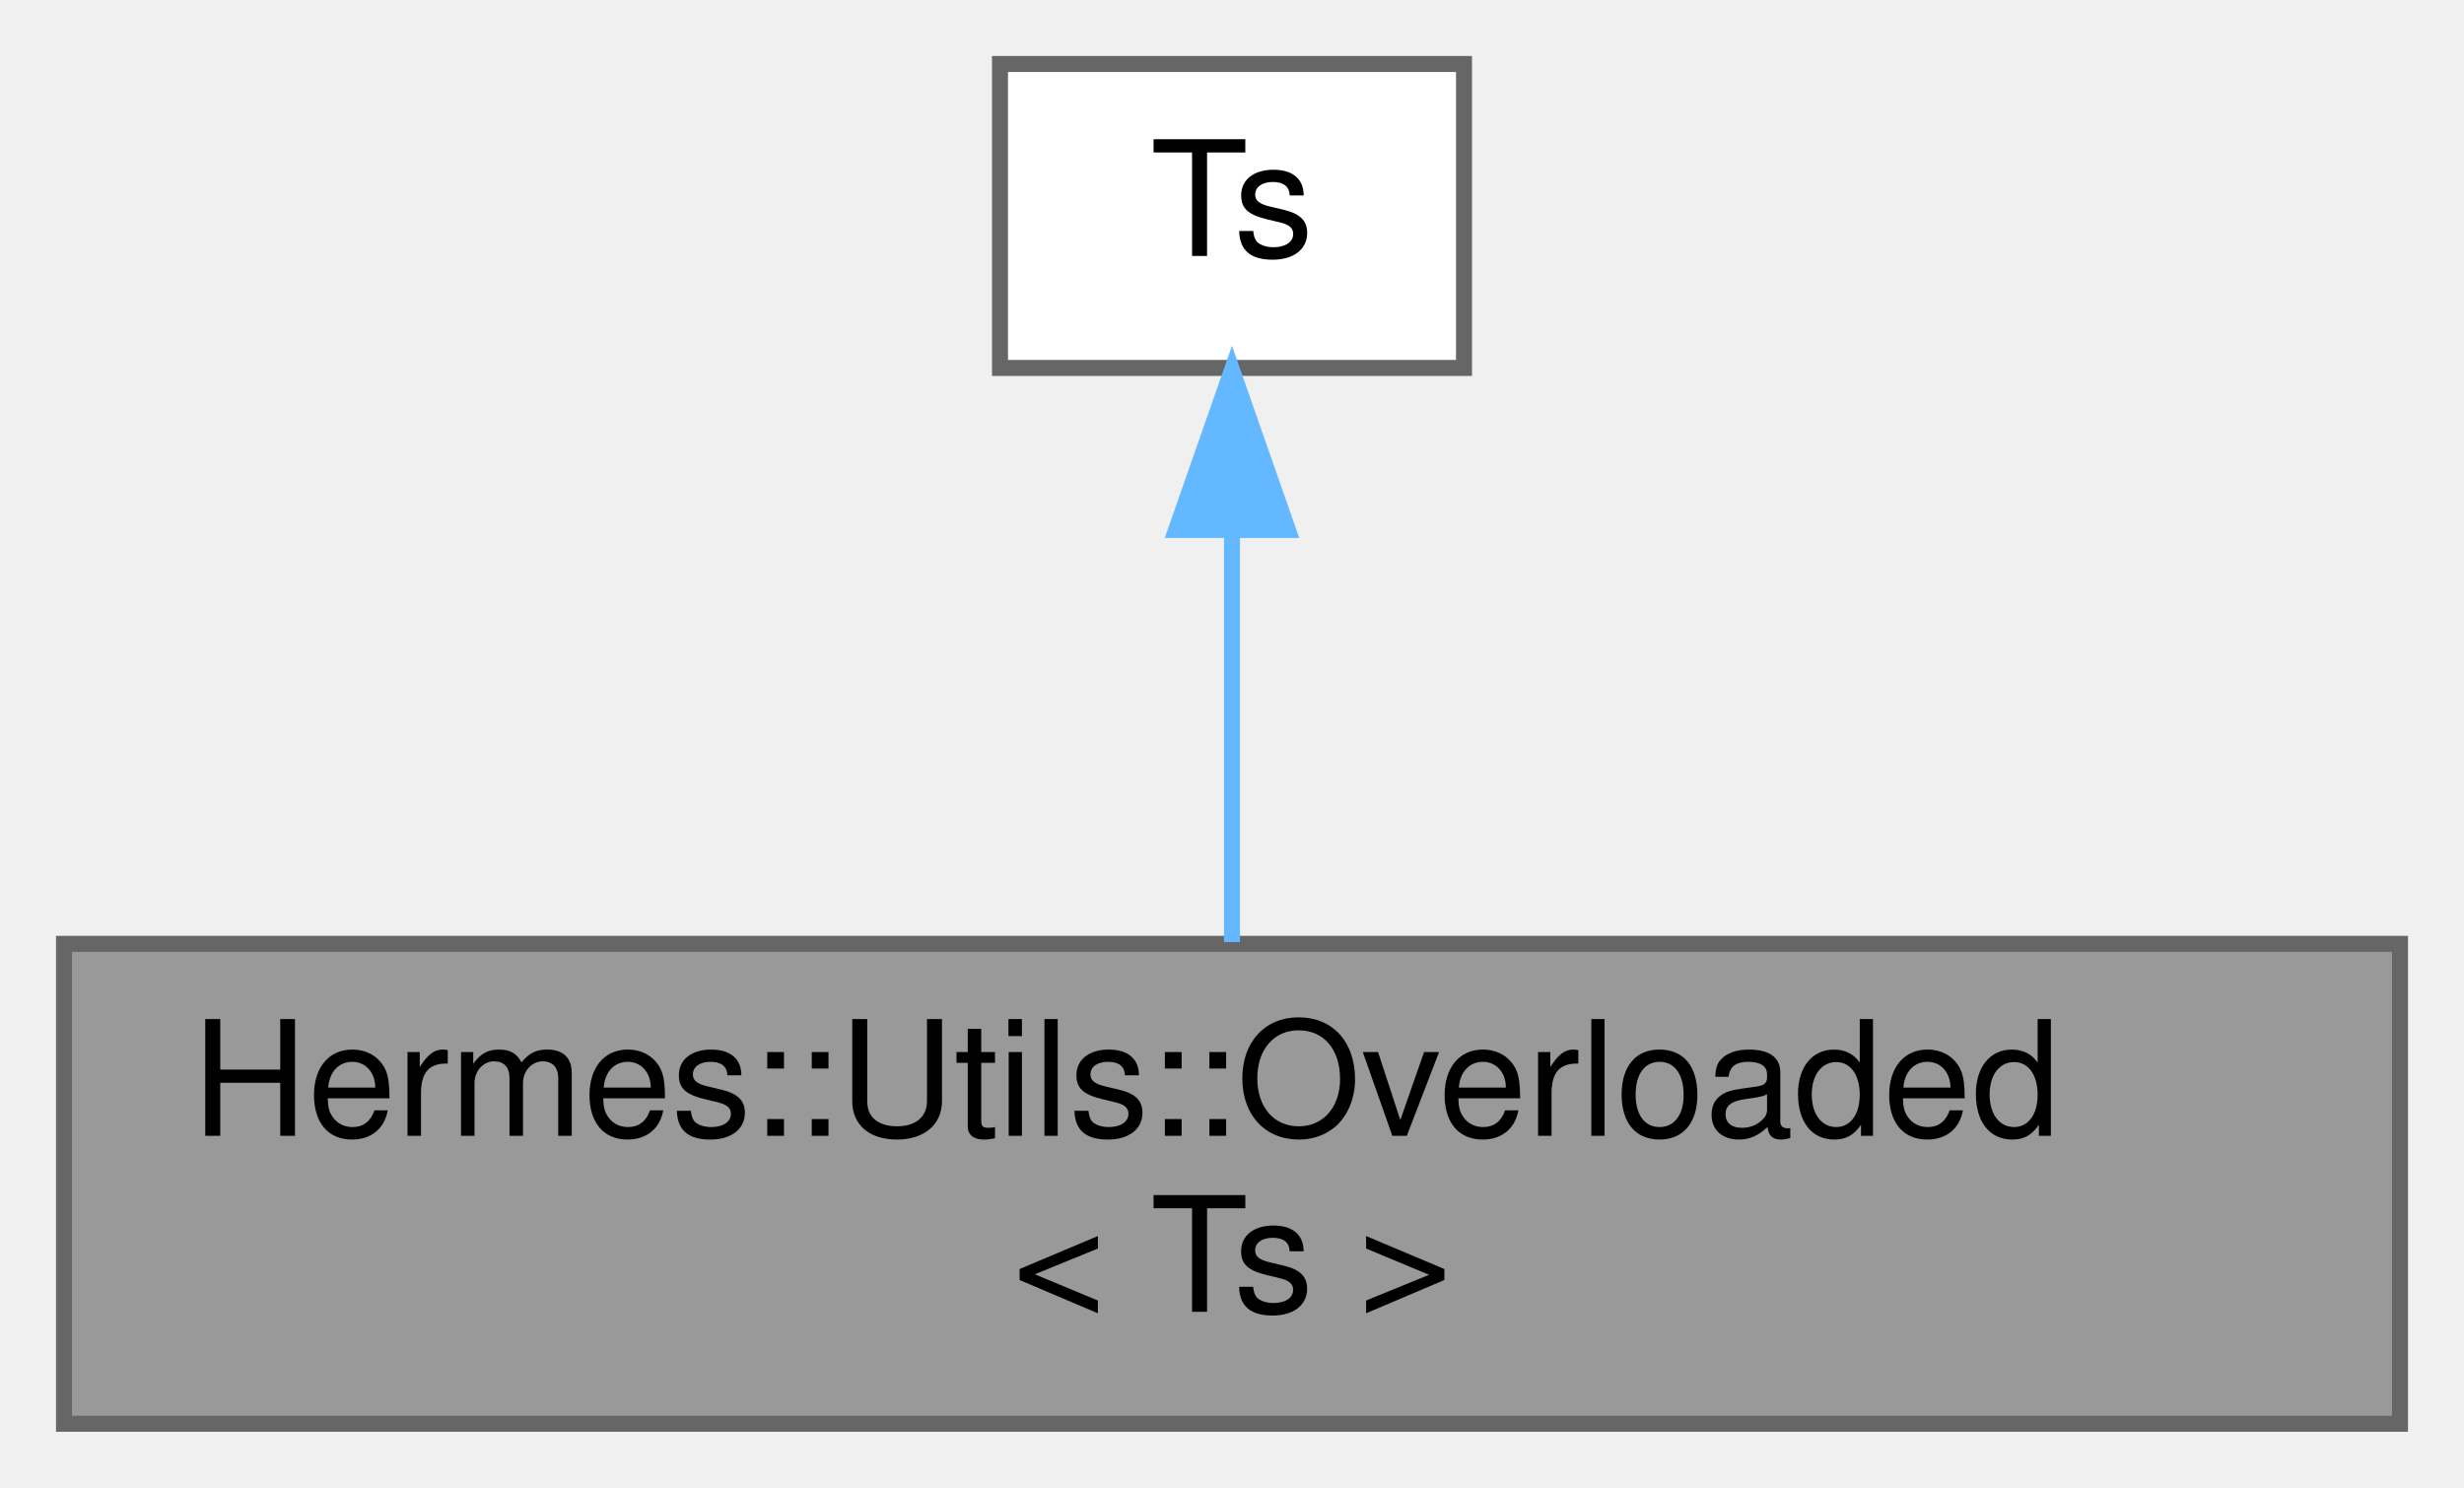
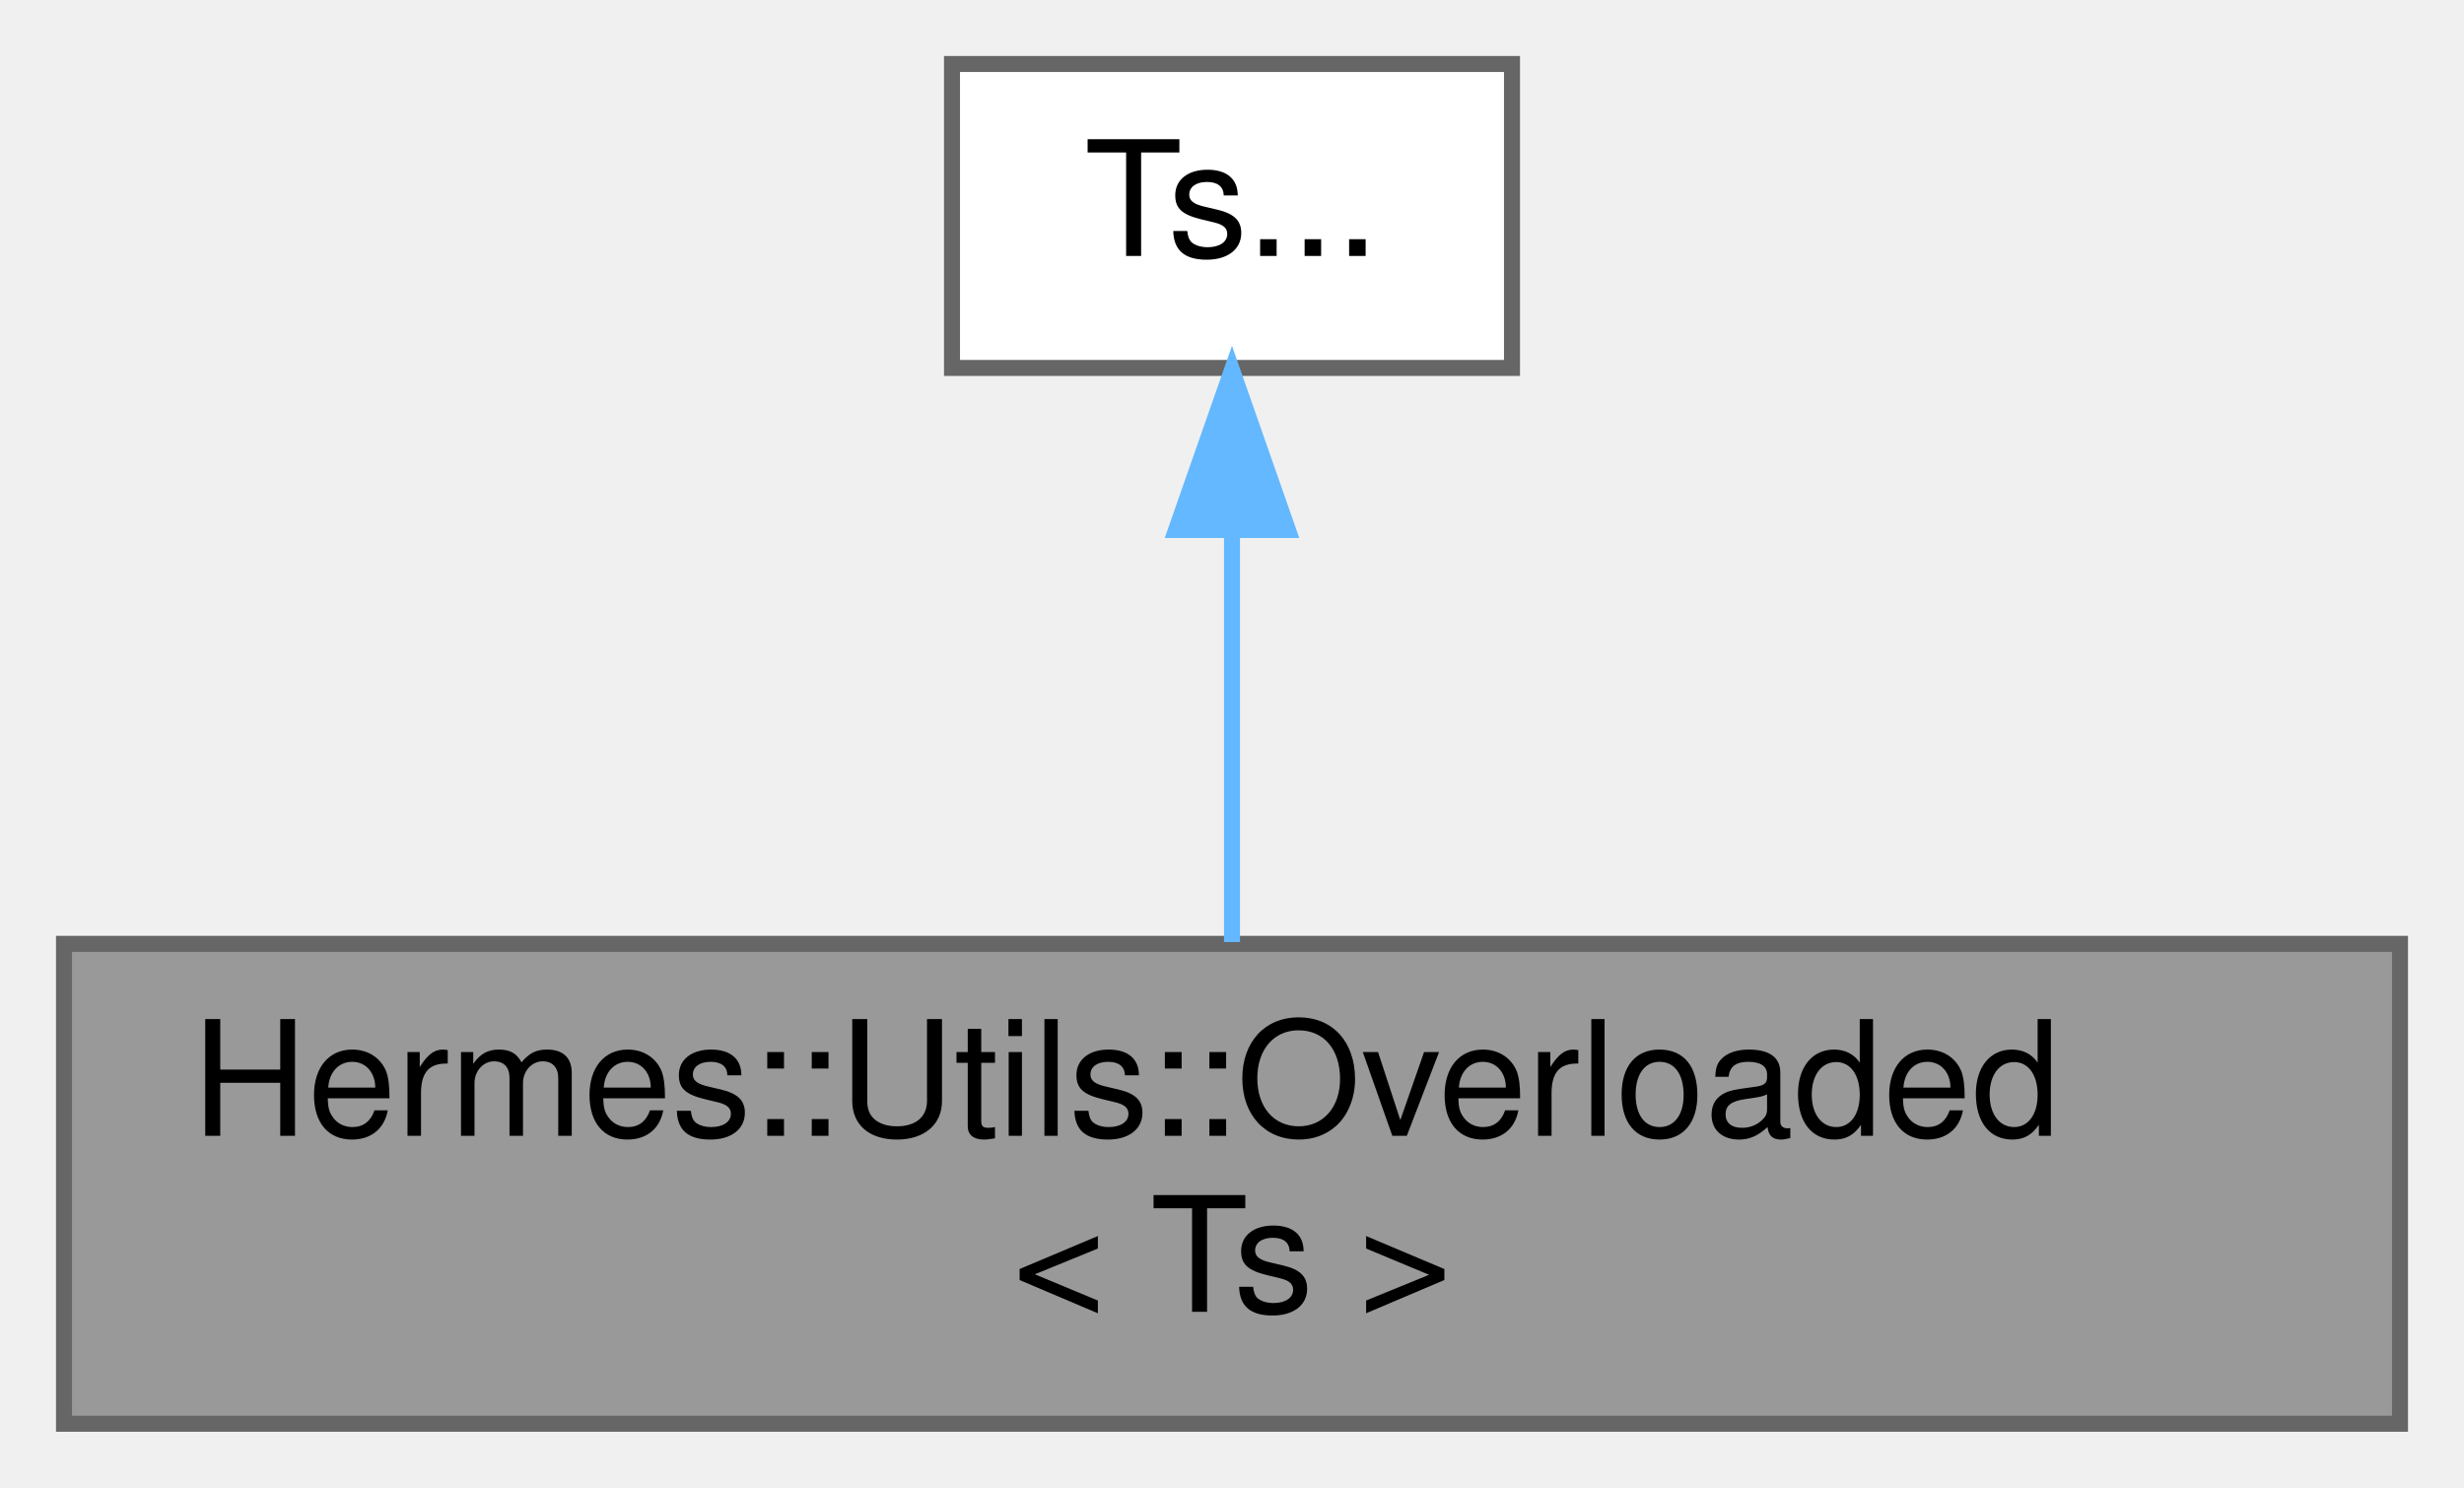
<svg xmlns="http://www.w3.org/2000/svg" xmlns:xlink="http://www.w3.org/1999/xlink" width="154pt" height="93pt" viewBox="0.00 0.00 154.00 93.00">
  <g id="graph0" class="graph" transform="scale(1 1) rotate(0) translate(4 89)">
    <g id="Node000001" class="node">
      <g id="a_Node000001">
        <a xlink:title=" ">
          <polygon fill="#999999" stroke="#666666" points="146,-30 0,-30 0,0 146,0 146,-30" />
          <text text-anchor="start" x="8" y="-18" font-family="Helvetica,sans-Serif" font-size="10.00">Hermes::Utils::Overloaded</text>
          <text text-anchor="middle" x="73" y="-7" font-family="Helvetica,sans-Serif" font-size="10.00">&lt; Ts &gt;</text>
        </a>
      </g>
    </g>
    <g id="Node000002" class="node">
      <g id="a_Node000002">
        <a xlink:title=" ">
-           <polygon fill="white" stroke="#666666" points="87.5,-85 58.5,-85 58.5,-66 87.5,-66 87.5,-85" />
-           <text text-anchor="middle" x="73" y="-73" font-family="Helvetica,sans-Serif" font-size="10.00">Ts</text>
+           <polygon fill="white" stroke="#666666" points="90.5,-85 55.5,-85 55.5,-66 90.5,-66 90.5,-85" />
+           <text text-anchor="middle" x="73" y="-73" font-family="Helvetica,sans-Serif" font-size="10.00">Ts...</text>
        </a>
      </g>
    </g>
    <g id="edge1_Node000001_Node000002" class="edge">
      <g id="a_edge1_Node000001_Node000002">
        <a xlink:title=" ">
          <path fill="none" stroke="#63b8ff" d="M73,-55.65C73,-47.36 73,-37.78 73,-30.11" />
          <polygon fill="#63b8ff" stroke="#63b8ff" points="69.5,-55.87 73,-65.87 76.5,-55.87 69.5,-55.87" />
        </a>
      </g>
    </g>
  </g>
</svg>
